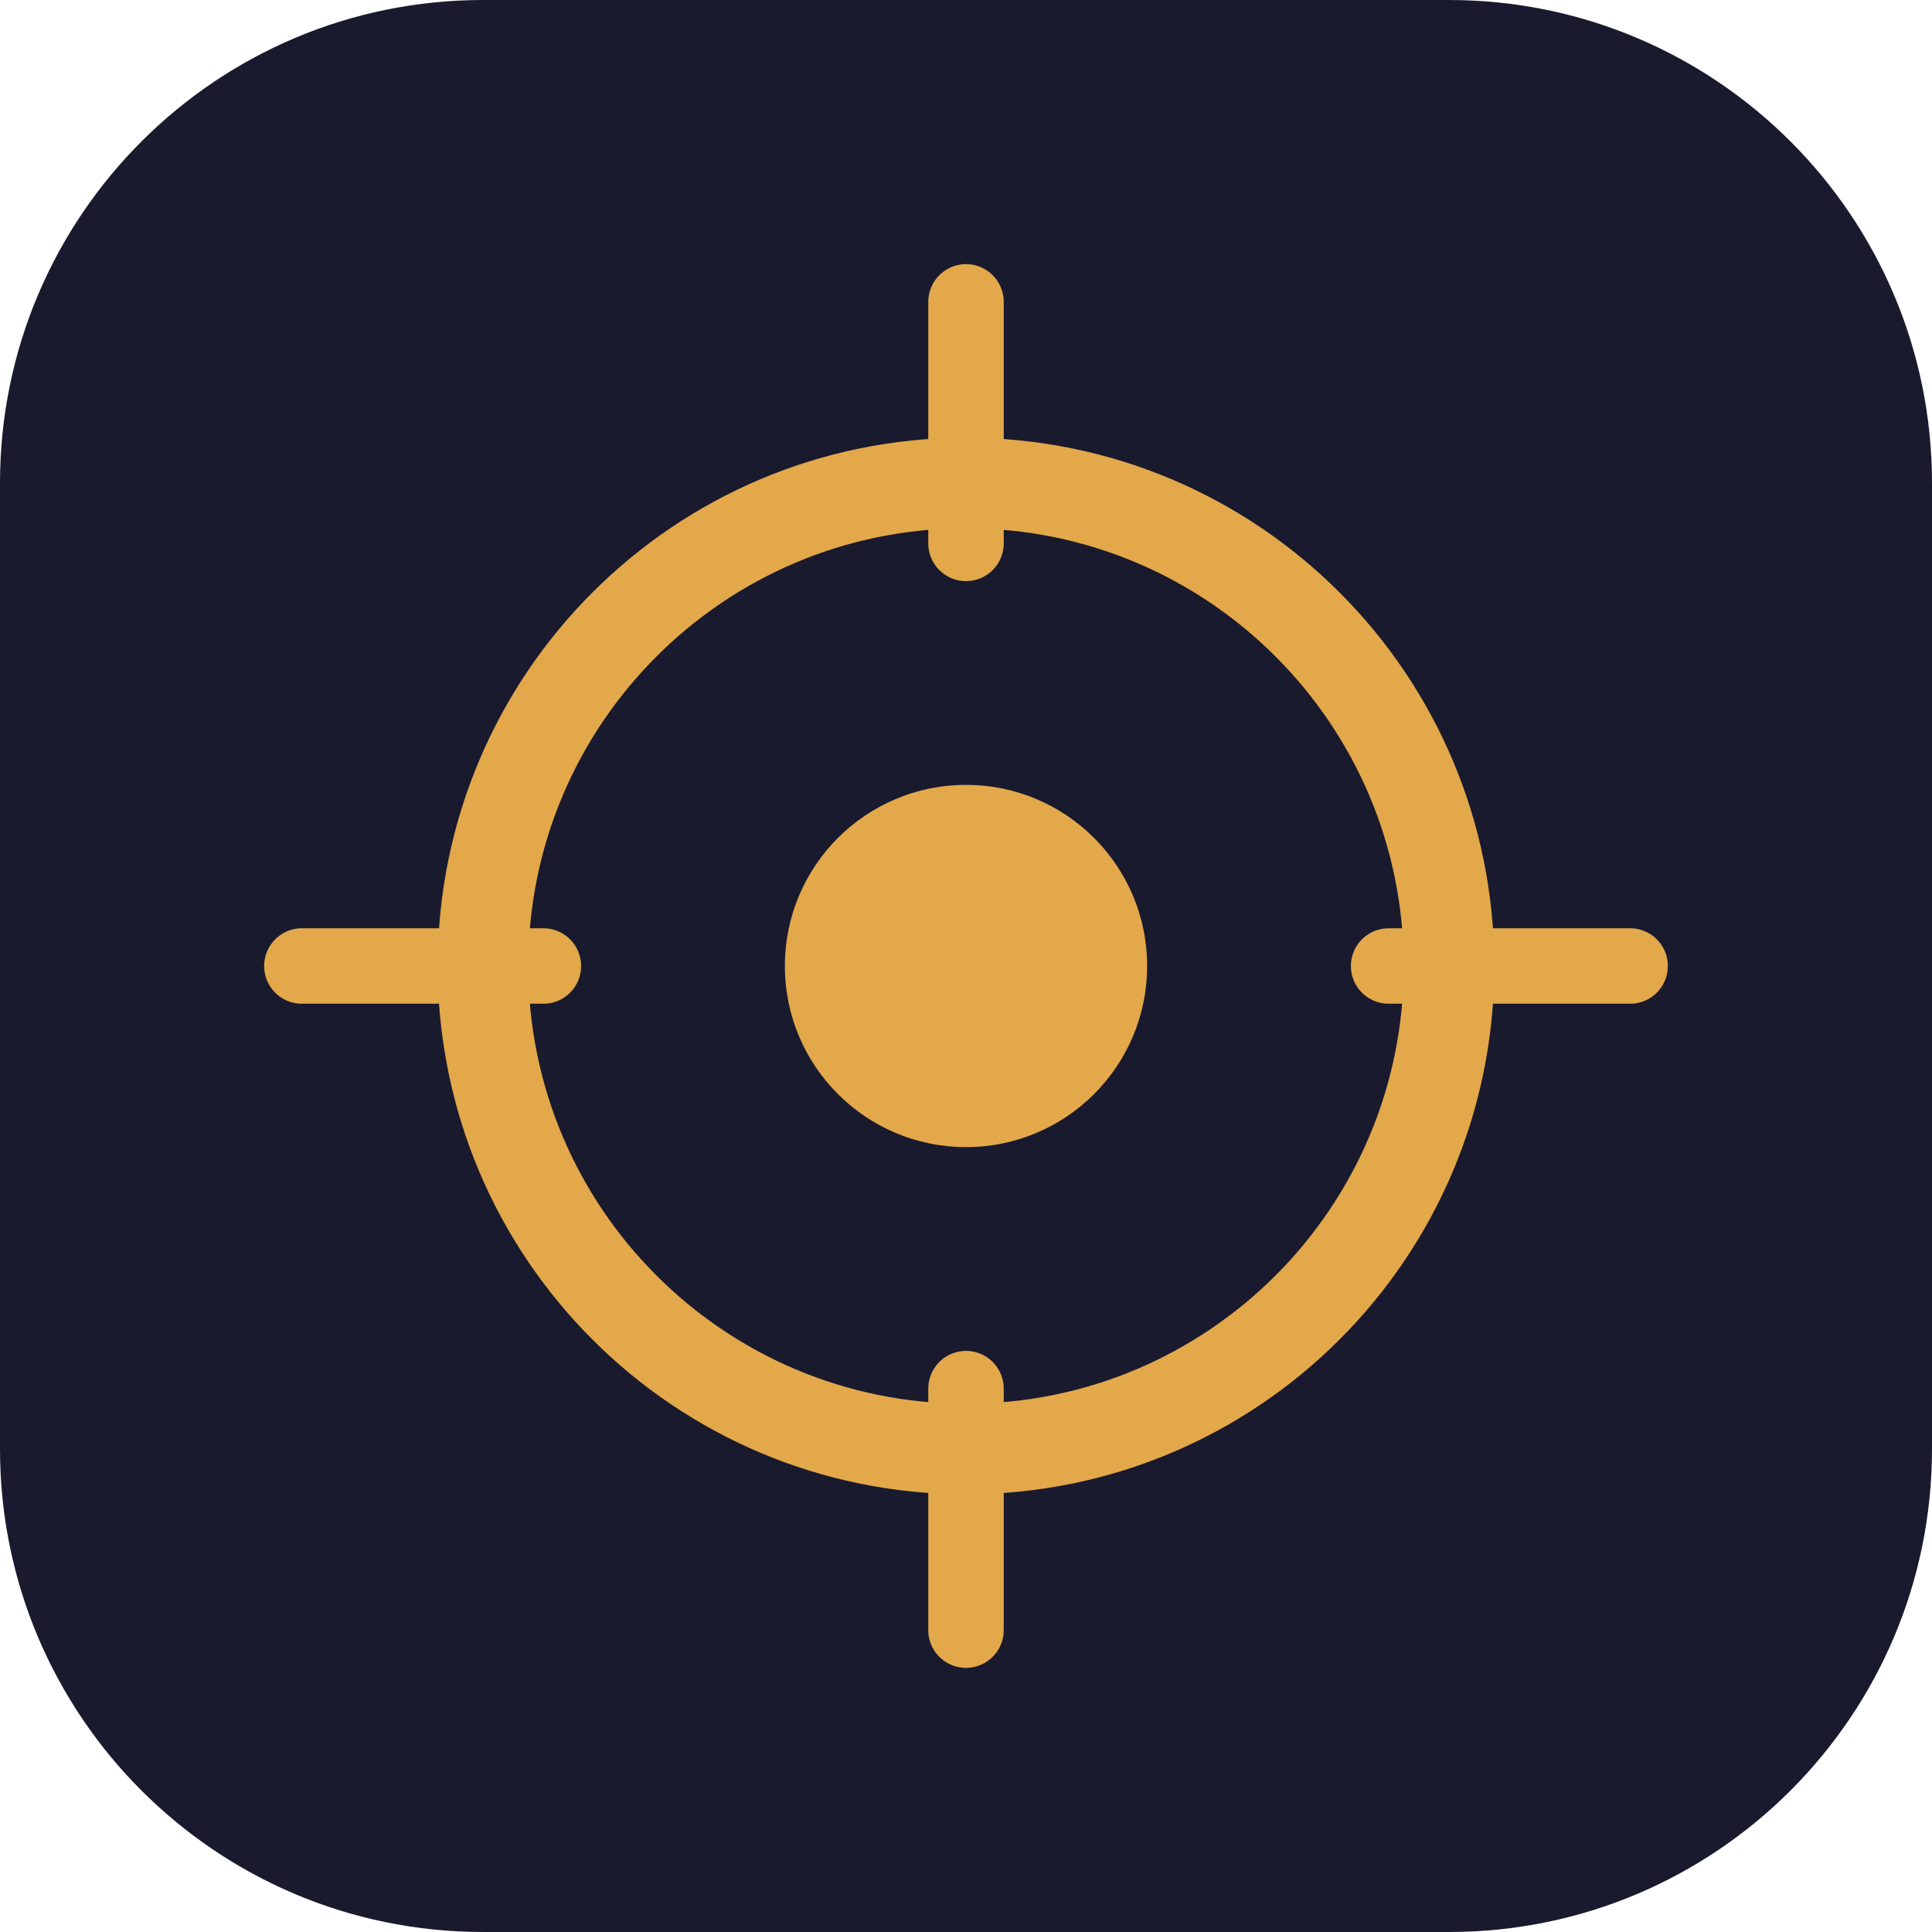
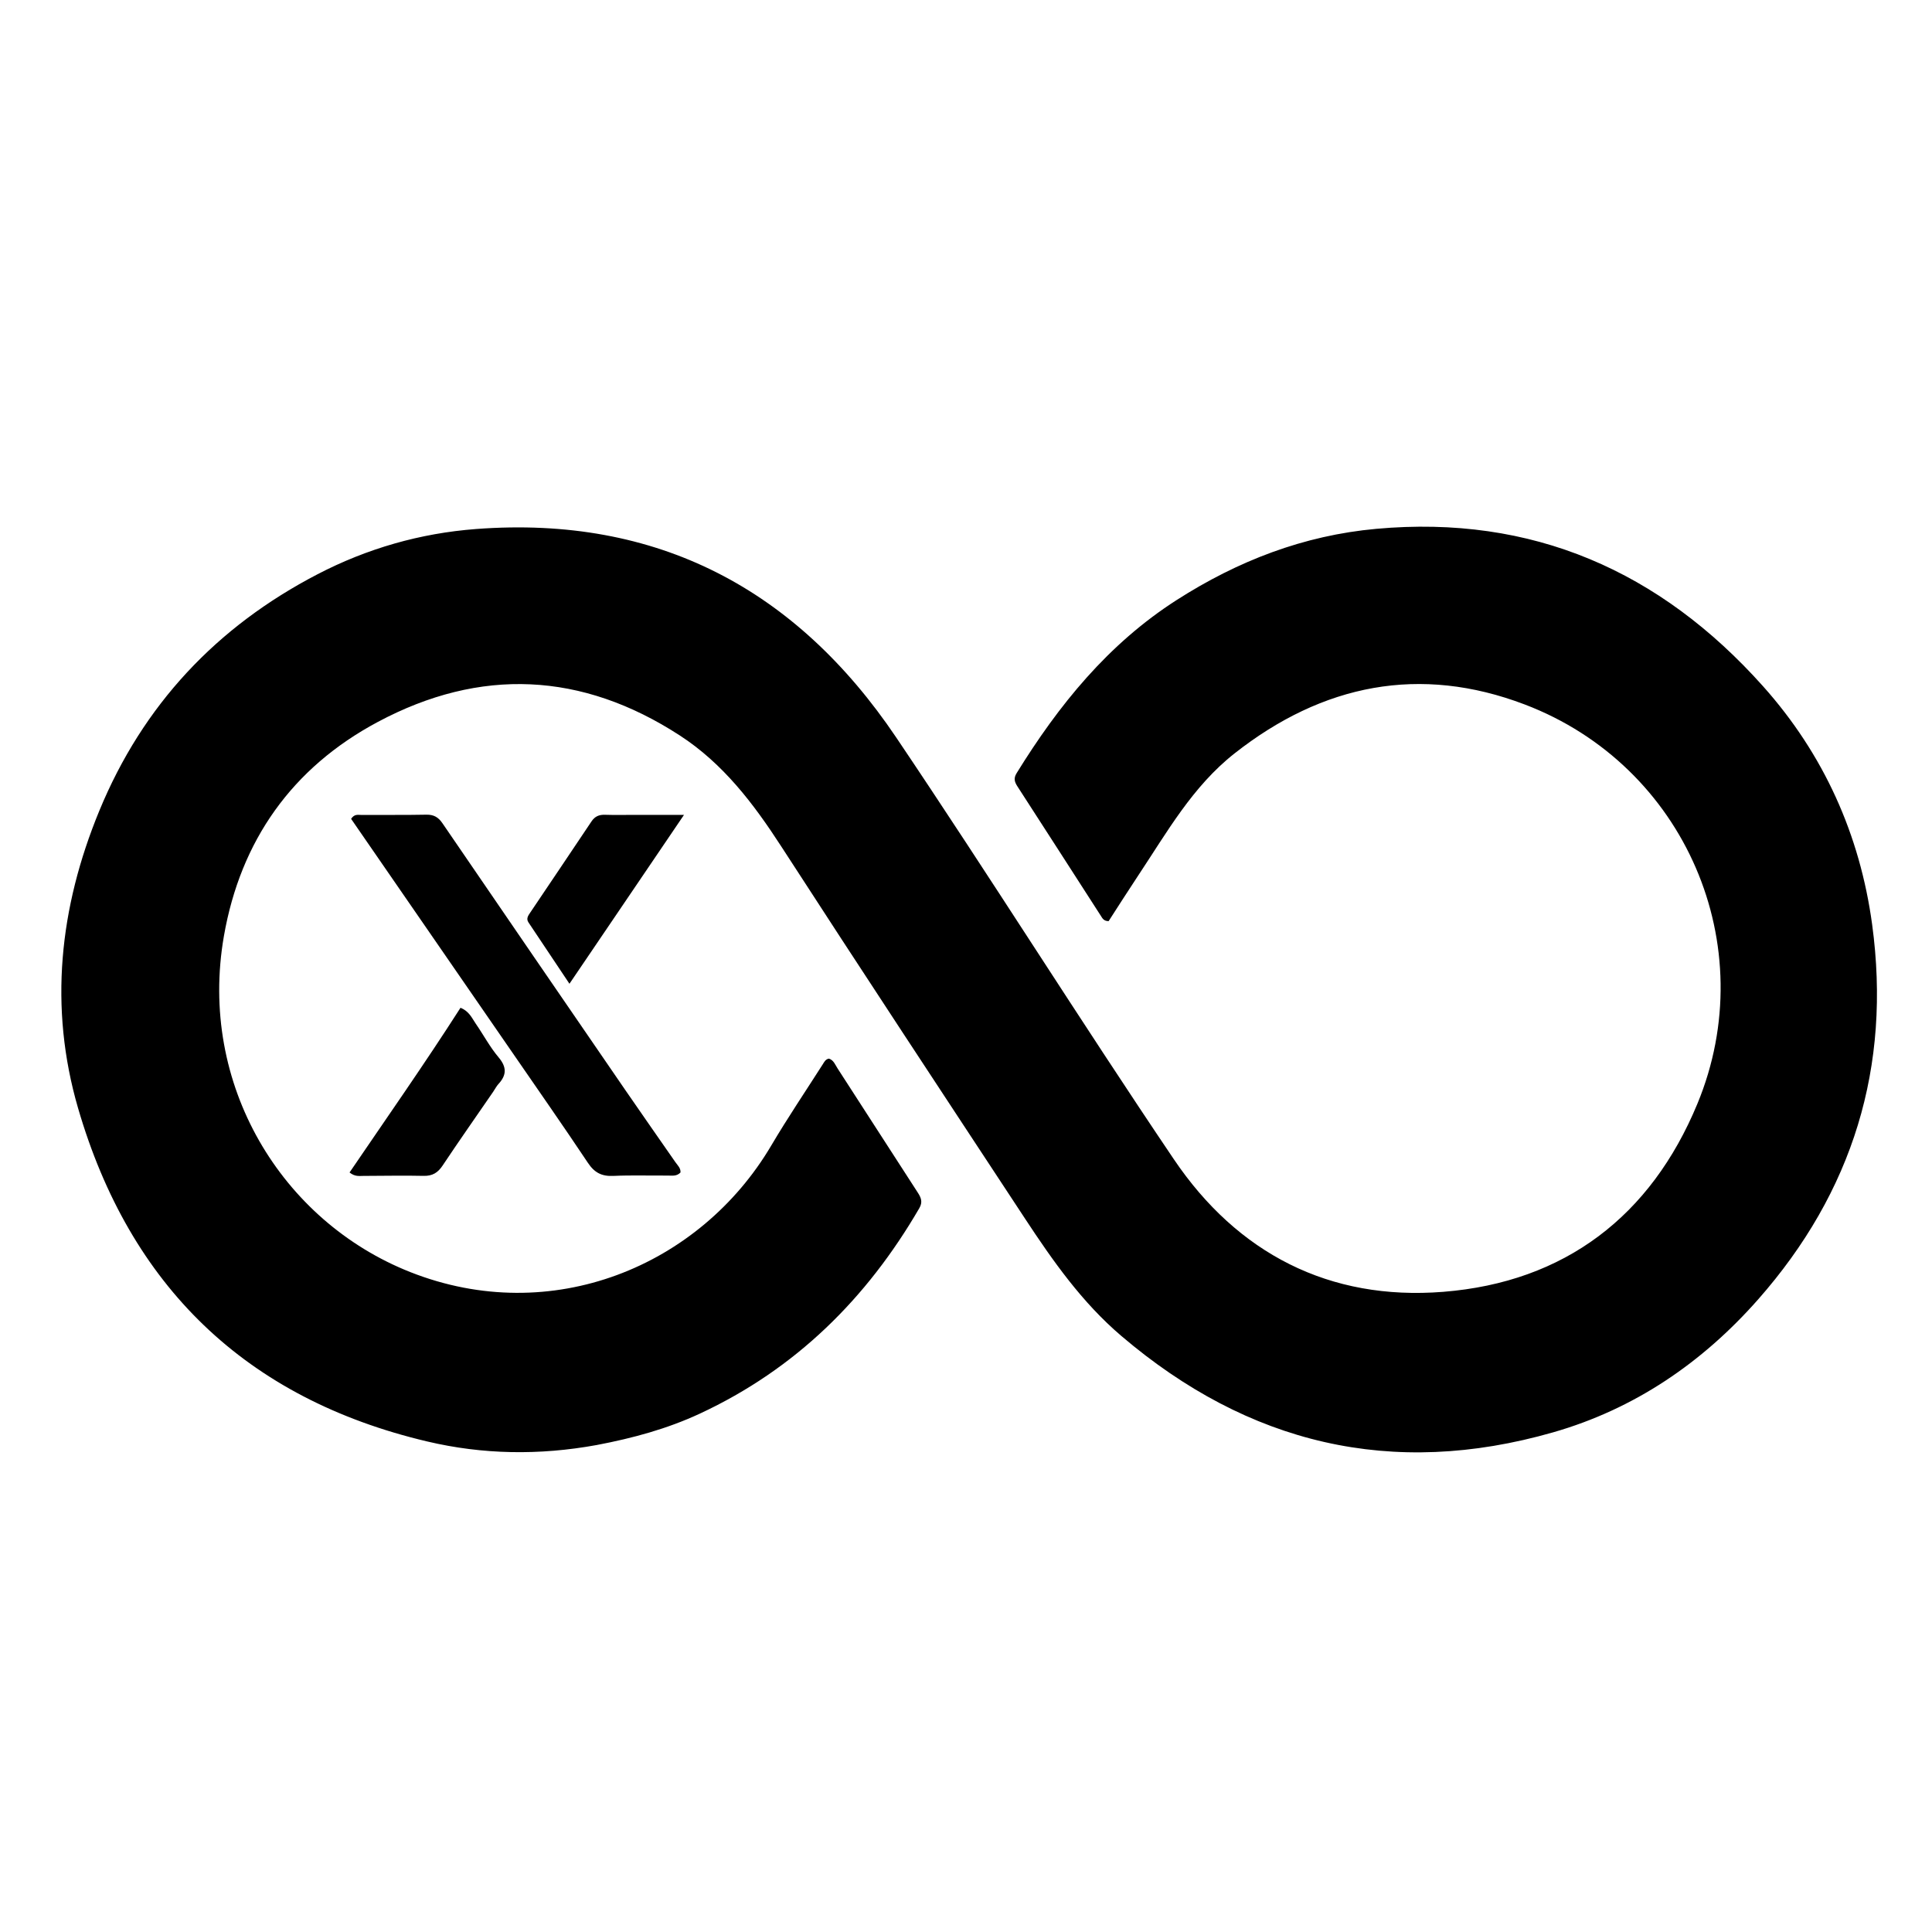
- <svg xmlns="http://www.w3.org/2000/svg" viewBox="0 0 64 64" fill="none">
-   <rect width="64" height="64" rx="16" fill="#1a1a2e" />
-   <circle cx="32" cy="32" r="16" fill="none" stroke="#e2a84a" stroke-width="3" />
-   <circle cx="32" cy="32" r="6" fill="#e2a84a" />
-   <line x1="32" y1="10" x2="32" y2="18" stroke="#e2a84a" stroke-width="2.5" stroke-linecap="round" />
-   <line x1="32" y1="46" x2="32" y2="54" stroke="#e2a84a" stroke-width="2.5" stroke-linecap="round" />
-   <line x1="10" y1="32" x2="18" y2="32" stroke="#e2a84a" stroke-width="2.5" stroke-linecap="round" />
-   <line x1="46" y1="32" x2="54" y2="32" stroke="#e2a84a" stroke-width="2.5" stroke-linecap="round" />
+ <svg xmlns="http://www.w3.org/2000/svg" version="1.1" id="Layer_1" x="0px" y="0px" width="100%" viewBox="0 0 784 784" enable-background="new 0 0 784 784" xml:space="preserve">
+   <path fill="#000000" opacity="1" stroke="none" d=" M242.154,586.386   C218.821,590.631 195.936,590.276 173.316,584.931   C99.743,567.548 52.677,521.796 31.678,449.683   C19.757,408.743 24.099,368.314 40.299,329.015   C58.002,286.074 87.893,254.308 128.871,233.019   C148.983,222.57 170.56,216.374 193.274,214.665   C266.798,209.133 323.128,239.094 363.665,299.237   C401.839,355.875 438.099,413.804 476.33,470.402   C502.152,508.63 539.415,527.889 585.641,524.223   C635.01,520.308 669.933,493.442 688.784,447.936   C715.39,383.714 683.797,310.652 618.766,285.887   C576.236,269.691 536.715,277.609 500.996,305.717   C483.923,319.153 473.566,337.707 461.878,355.29   C457.751,361.499 453.76,367.799 449.876,373.795   C447.878,373.782 447.364,372.642 446.748,371.686   C435.47,354.181 424.223,336.656 412.906,319.176   C411.711,317.331 411.228,315.875 412.538,313.753   C429.605,286.106 449.693,261.307 477.448,243.517   C502.249,227.621 528.982,217.275 558.475,214.599   C621.794,208.855 673.654,231.701 715.433,278.472   C740.041,306.019 754.765,338.704 759.715,375.206   C767.523,432.776 751.885,483.721 713.418,527.329   C690.778,552.994 663.266,571.779 630.223,581.248   C564.885,599.97 506.589,586.047 455.034,542.123   C439.071,528.524 427.232,511.659 415.869,494.387   C382.812,444.146 349.698,393.939 317.015,343.454   C305.752,326.056 293.422,309.849 275.868,298.451   C236.157,272.664 194.942,270.737 153.309,292.962   C118.528,311.53 97.601,341.137 90.855,379.883   C80.37,440.103 114.257,495.564 166.49,516.207   C223.733,538.829 283.99,513.945 312.985,464.835   C319.586,453.654 326.87,442.875 333.856,431.922   C334.469,430.961 334.973,429.829 336.381,429.585   C338.294,430.191 338.916,432.068 339.872,433.544   C350.744,450.322 361.541,467.149 372.417,483.924   C373.774,486.017 374.516,487.758 373.051,490.28   C351.712,526.994 322.811,555.581 284.012,573.64   C270.782,579.799 256.849,583.592 242.154,586.386  z" />
+   <path fill="#000000" opacity="1" stroke="none" d=" M207.061,425.889   C185.35,394.422 163.843,363.252 142.48,332.292   C143.807,330.25 145.267,330.703 146.508,330.696   C155.334,330.646 164.163,330.774 172.985,330.594   C176.01,330.532 177.859,331.6 179.545,334.068   C204.247,370.221 229.018,406.327 253.804,442.423   C260.496,452.168 267.298,461.837 274.035,471.551   C274.948,472.867 276.29,474.012 276.139,475.793   C274.543,477.468 272.613,477.023 270.848,477.038   C263.521,477.101 256.182,476.84 248.87,477.181   C244.207,477.398 241.245,475.885 238.6,471.92   C228.347,456.547 217.74,441.41 207.061,425.889  z" />
+   <path fill="#000000" opacity="1" stroke="none" d=" M200.122,443.051   C193.136,453.217 186.246,463.014 179.61,472.98   C177.645,475.931 175.455,477.249 171.859,477.163   C163.712,476.969 155.555,477.176 147.403,477.18   C145.78,477.181 144.065,477.551 141.846,475.788   C156.943,453.595 172.394,431.574 186.87,408.953   C190.432,410.384 191.505,413.16 193.068,415.42   C196.191,419.932 198.784,424.869 202.302,429.034   C205.658,433.008 205.643,436.228 202.288,439.869   C201.508,440.715 200.966,441.782 200.122,443.051  z" />
+   <path fill="#000000" opacity="1" stroke="none" d=" M258.002,330.672   C264.405,330.671 270.31,330.671 277.565,330.671   C261.713,354.042 246.667,376.225 231.08,399.206   C225.259,390.498 219.83,382.406 214.437,374.289   C213.395,372.72 214.423,371.429 215.256,370.189   C223.52,357.895 231.819,345.624 240.045,333.304   C241.407,331.263 243.13,330.559 245.514,330.638   C249.506,330.77 253.506,330.673 258.002,330.672  z" />
</svg>
